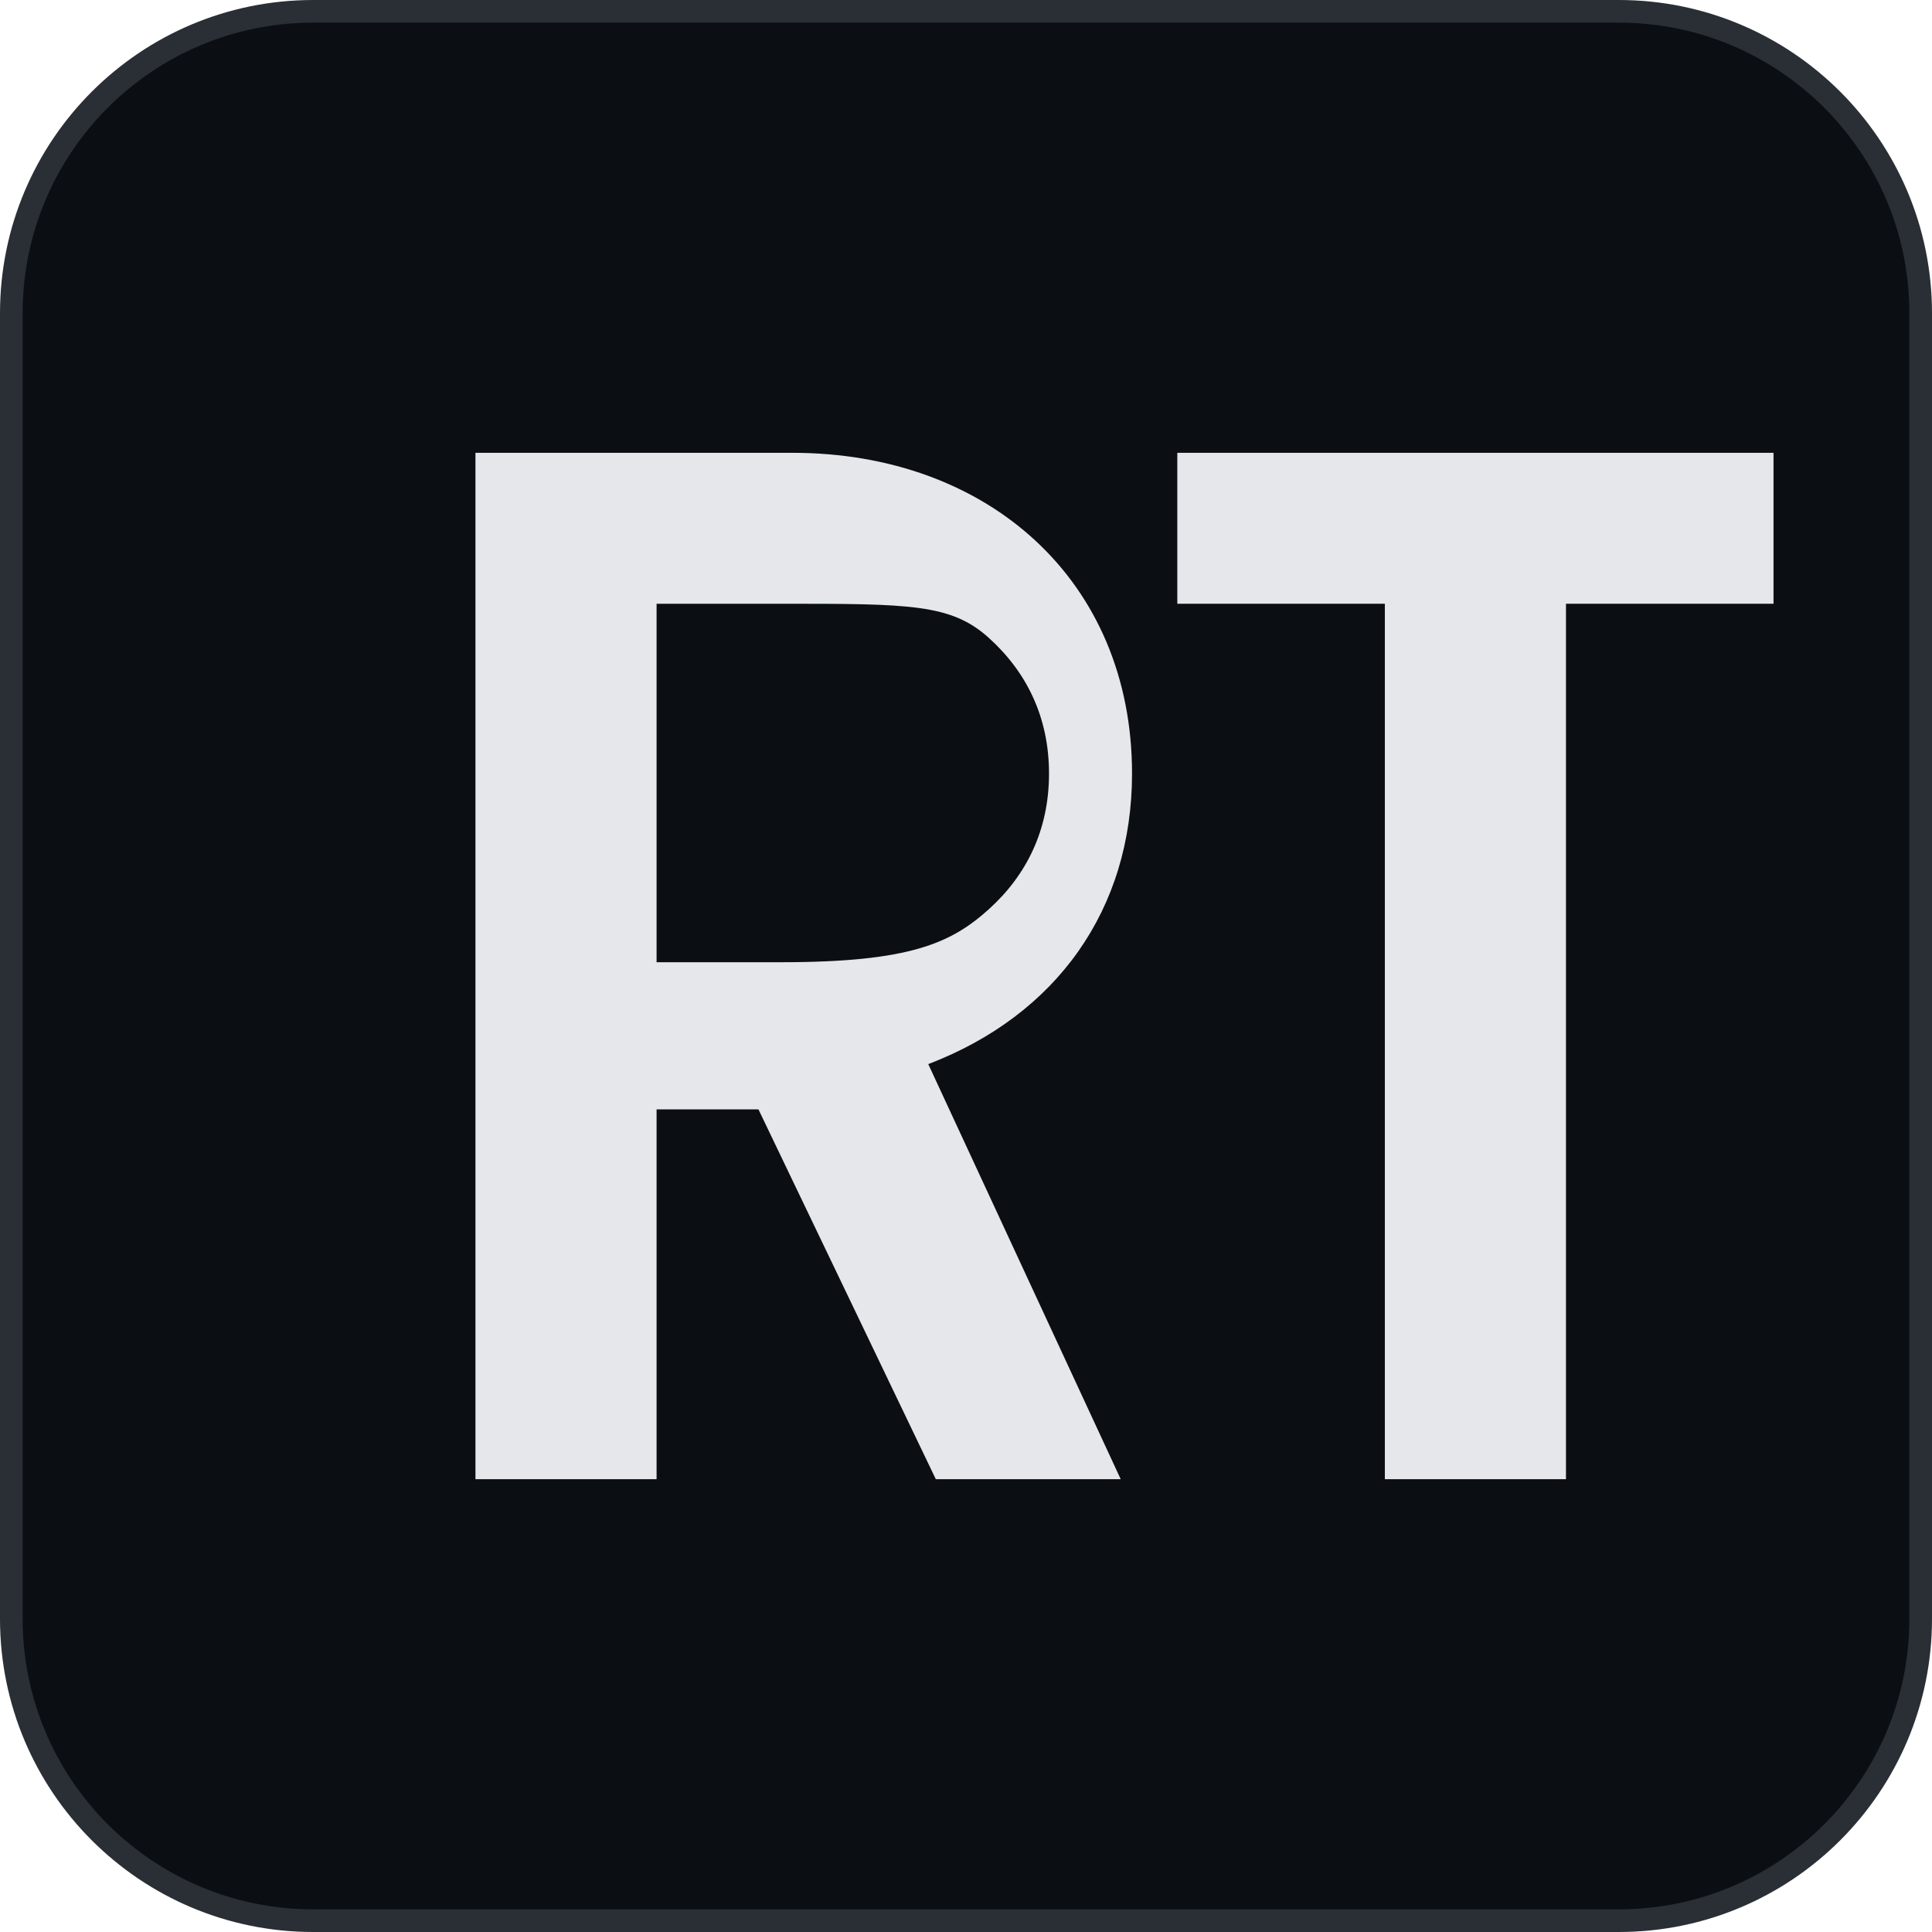
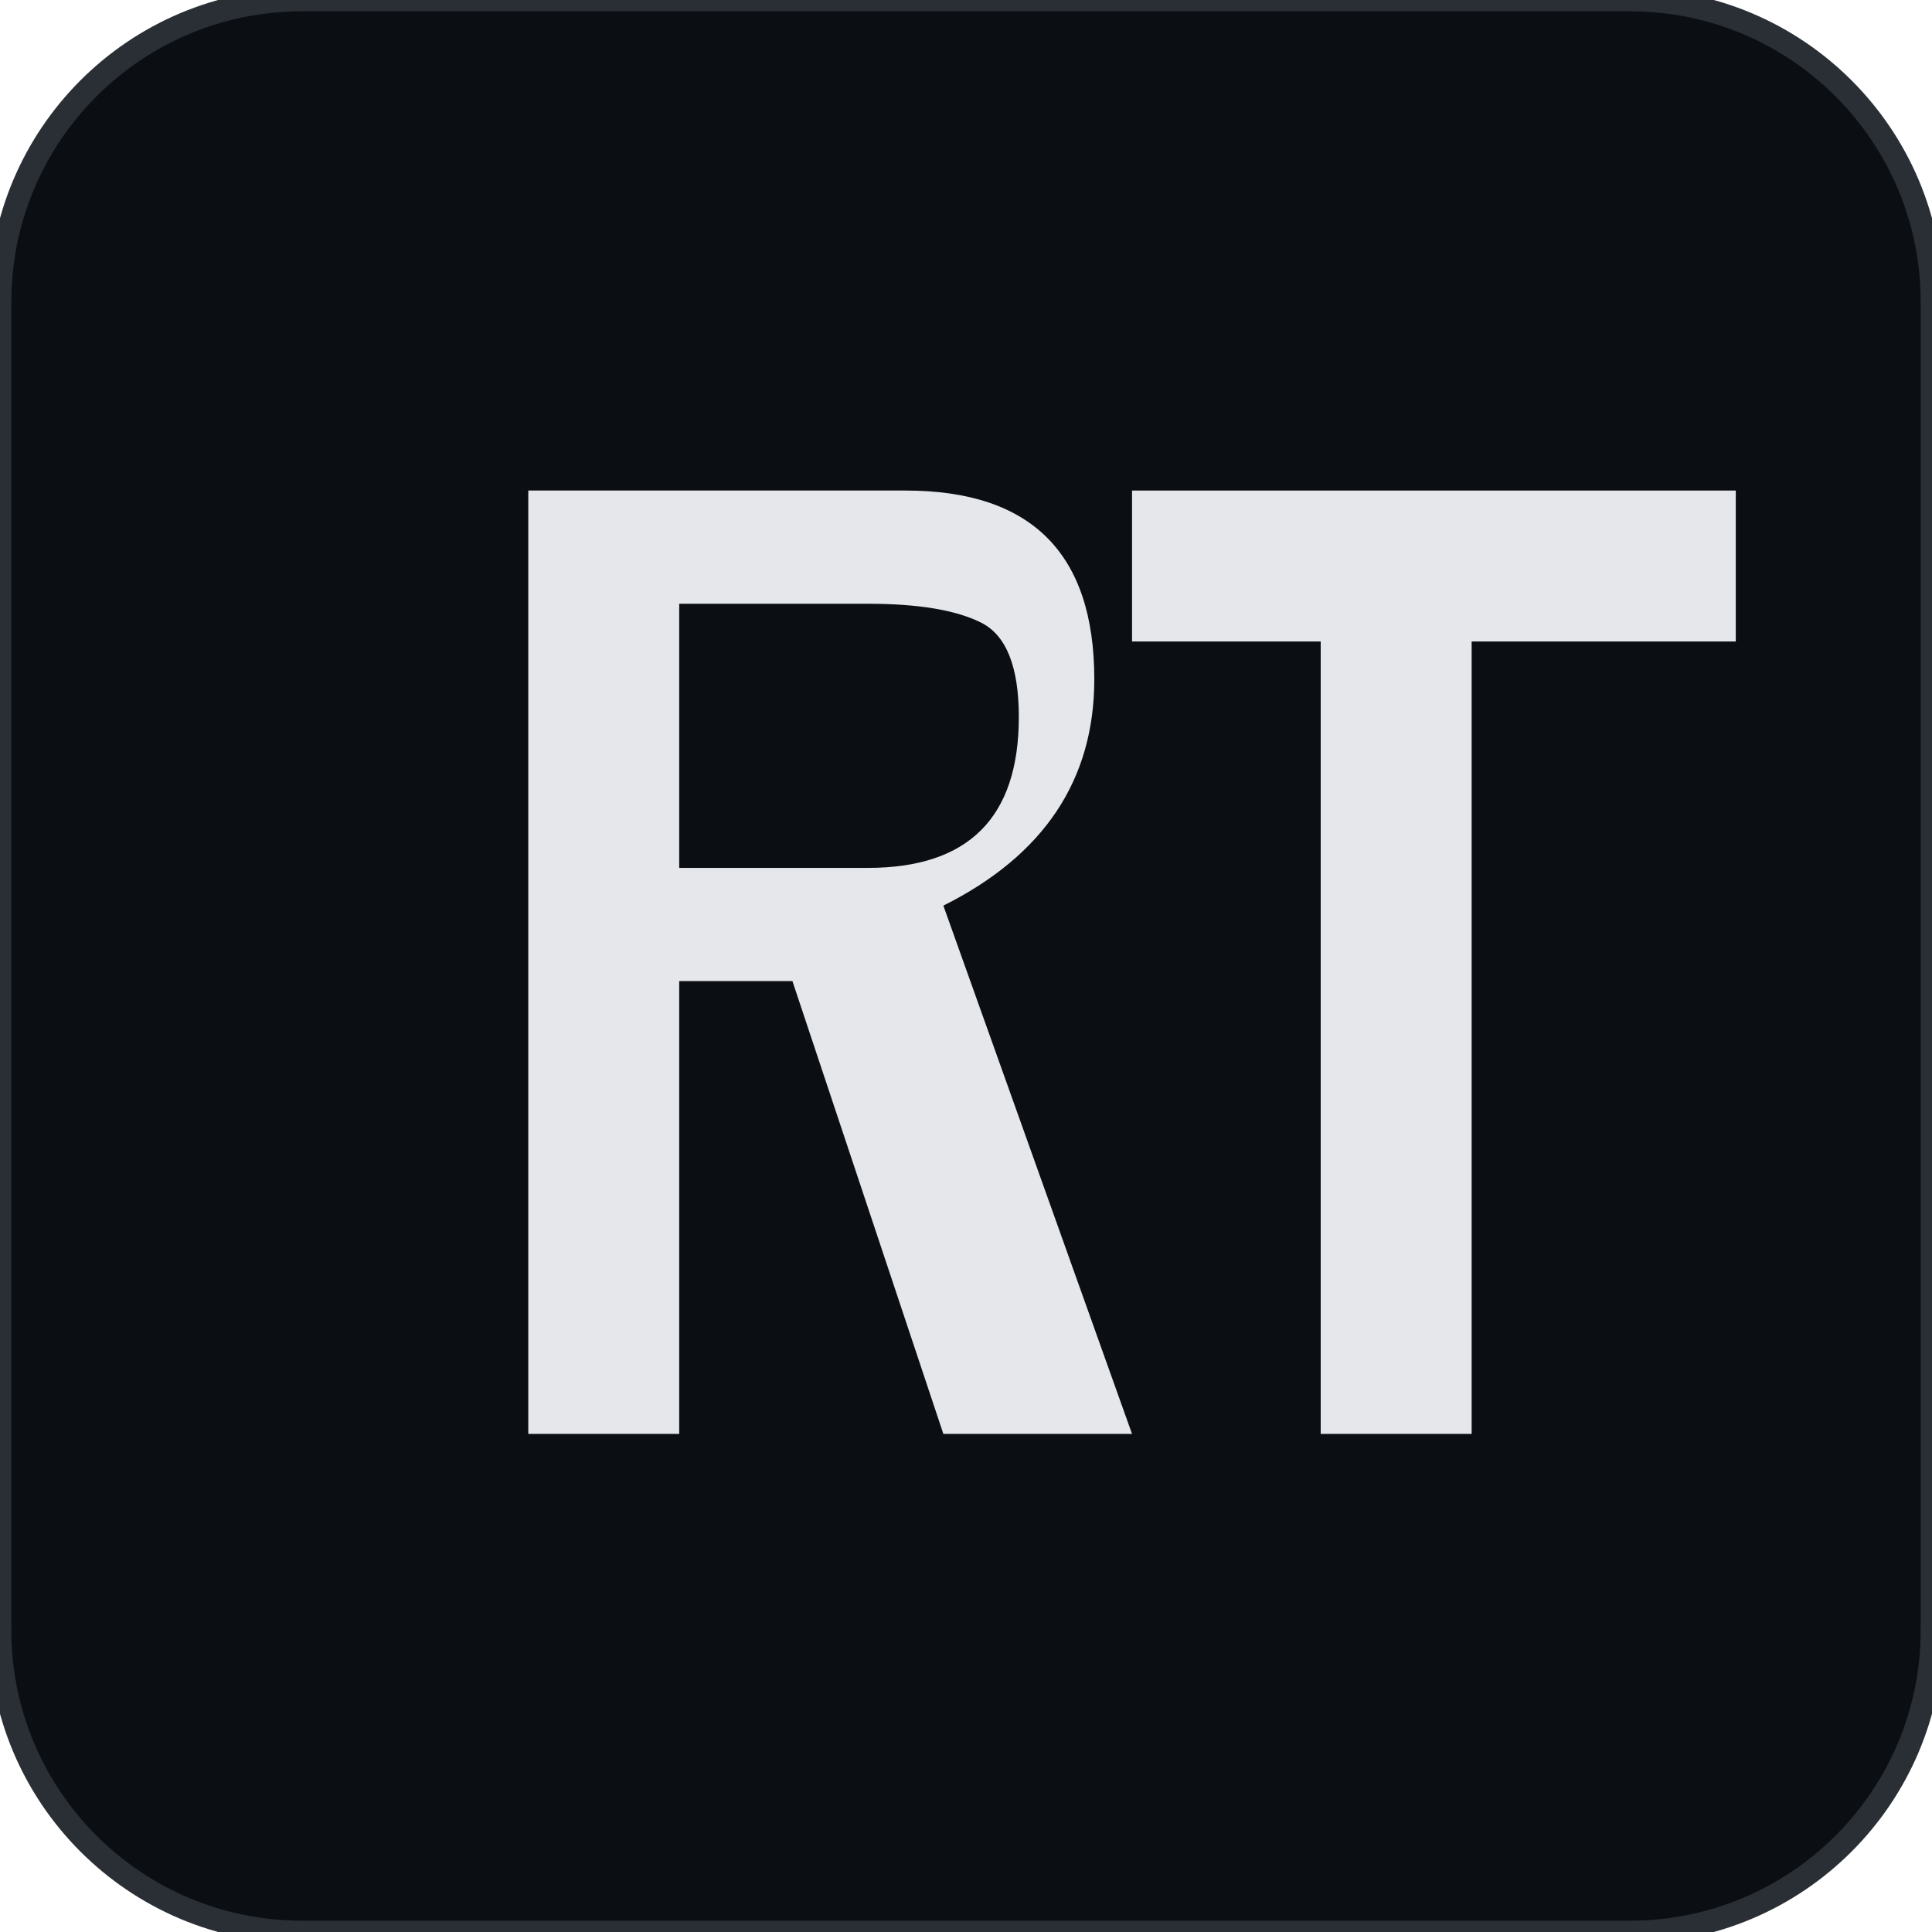
<svg xmlns="http://www.w3.org/2000/svg" version="1.2" baseProfile="tiny-ps" viewBox="0 0 512 512" width="512" height="512">
-   <rect x="3" y="3" width="506" height="506" rx="80" ry="80" fill="#0b0f14" stroke="#2a2f36" stroke-width="6" />
-   <path fill="#e5e7eb" d="M126 120H210C262 120 300 154 300 205C300 241 280 269 246 282L297 392H248L201 294H174V392H126V120ZM174 160V255H207C241 255 252 250 262 241C272 232 278 220 278 205C278 190 272 178 262 169C252 160 241 160 207 160H174Z" />
-   <path fill="#e5e7eb" d="M312 120H470V160H415V392H367V160H312V120Z" />
+   <rect width="512" height="512" rx="80" ry="80" fill="#0b0f14" stroke="#2a2f36" stroke-width="6" />
+   <g fill="#e5e7eb">
+     <path d="       M140 130       H240       Q290 130 290 180       Q290 220 250 240       L300 380       H250       L210 260       H180       V380       H140       Z        M180 170       V230       H230       Q250 230 260 220       Q270 210 270 190       Q270 170 260 165       Q250 160 230 160       H180       Z     " />
+     <path d="       M300 130       H460       V170       H390       V380       H350       V170       H300       Z     " />
+   </g>
</svg>
